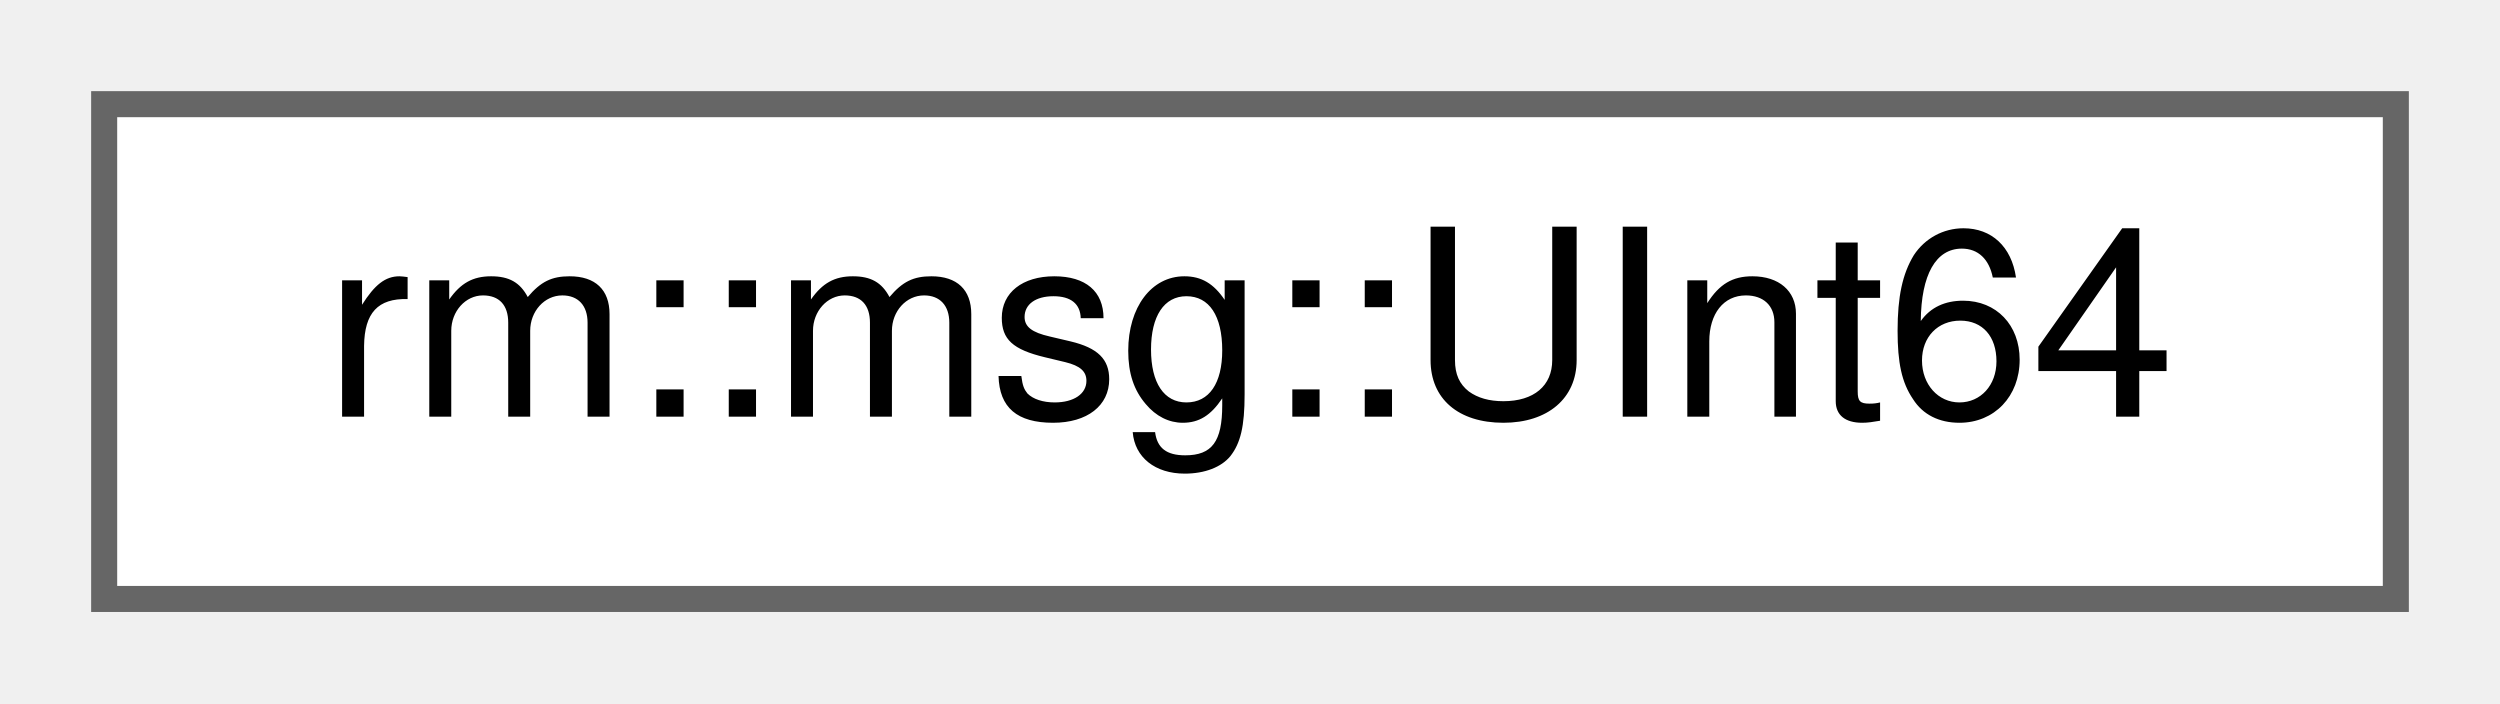
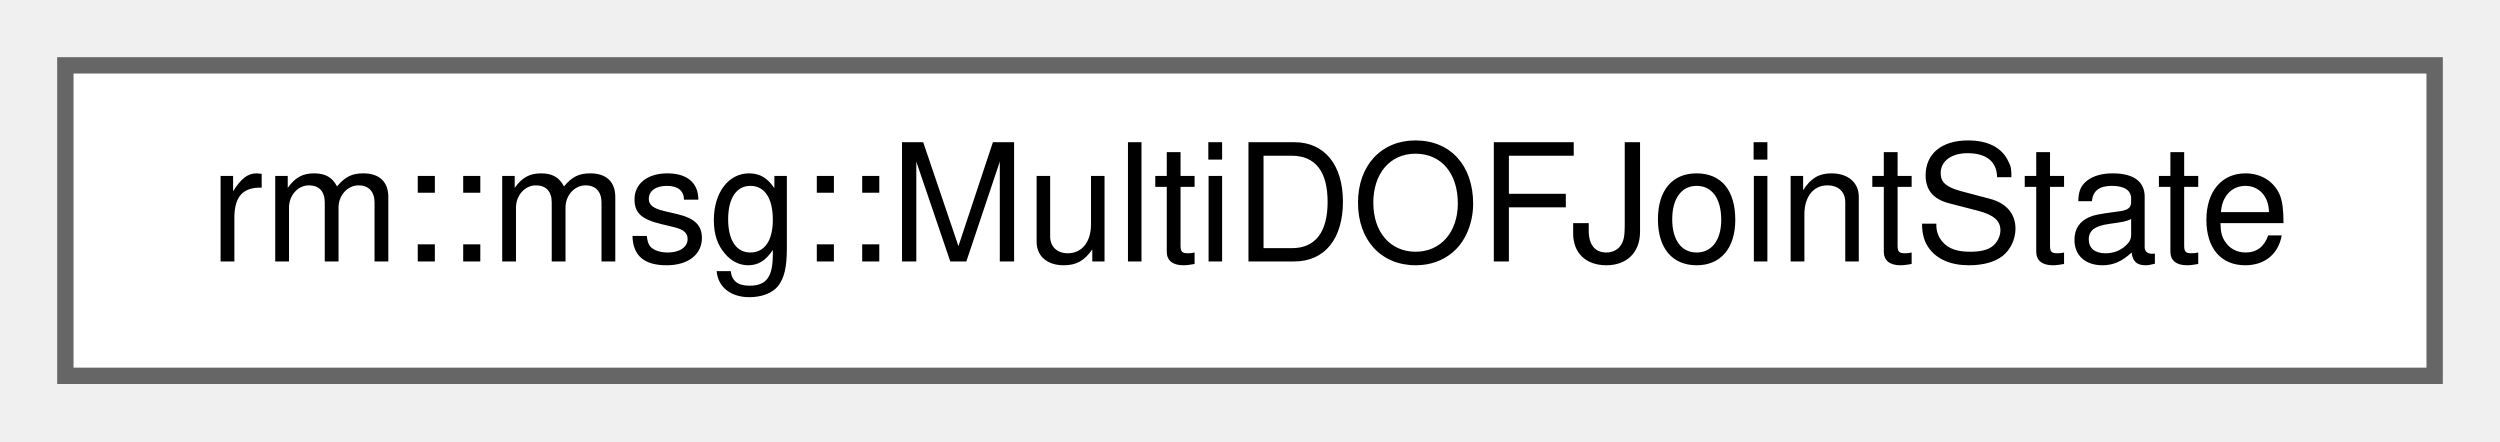
- <svg xmlns="http://www.w3.org/2000/svg" xmlns:xlink="http://www.w3.org/1999/xlink" width="96pt" height="27pt" viewBox="0.00 0.00 96.00 27.00">
+ <svg xmlns="http://www.w3.org/2000/svg" xmlns:xlink="http://www.w3.org/1999/xlink" width="153pt" height="27pt" viewBox="0.00 0.00 153.00 27.00">
  <g id="graph0" class="graph" transform="scale(1 1) rotate(0) translate(4 23)">
    <g id="Node000000" class="node">
      <g id="a_Node000000">
-         <a xlink:href="dc/d4e/classrm_1_1msg_1_1UInt64.html" target="_top" xlink:title="UInt64 消息类型：std/UInt64">
-           <polygon fill="white" stroke="#666666" points="88,-19 0,-19 0,0 88,0 88,-19" />
-           <text text-anchor="middle" x="44" y="-7" font-family="Helvetica,sans-Serif" font-size="10.00">rm::msg::UInt64</text>
+         <a xlink:href="d1/d8e/classrm_1_1msg_1_1MultiDOFJointState.html" target="_top" xlink:title="MultiDOFJointState 消息类型：sensor/MultiDOFJointState">
+           <polygon fill="white" stroke="#666666" points="145,-19 0,-19 0,0 145,0 145,-19" />
+           <text text-anchor="middle" x="72.5" y="-7" font-family="Helvetica,sans-Serif" font-size="10.00">rm::msg::MultiDOFJointState</text>
        </a>
      </g>
    </g>
  </g>
</svg>
